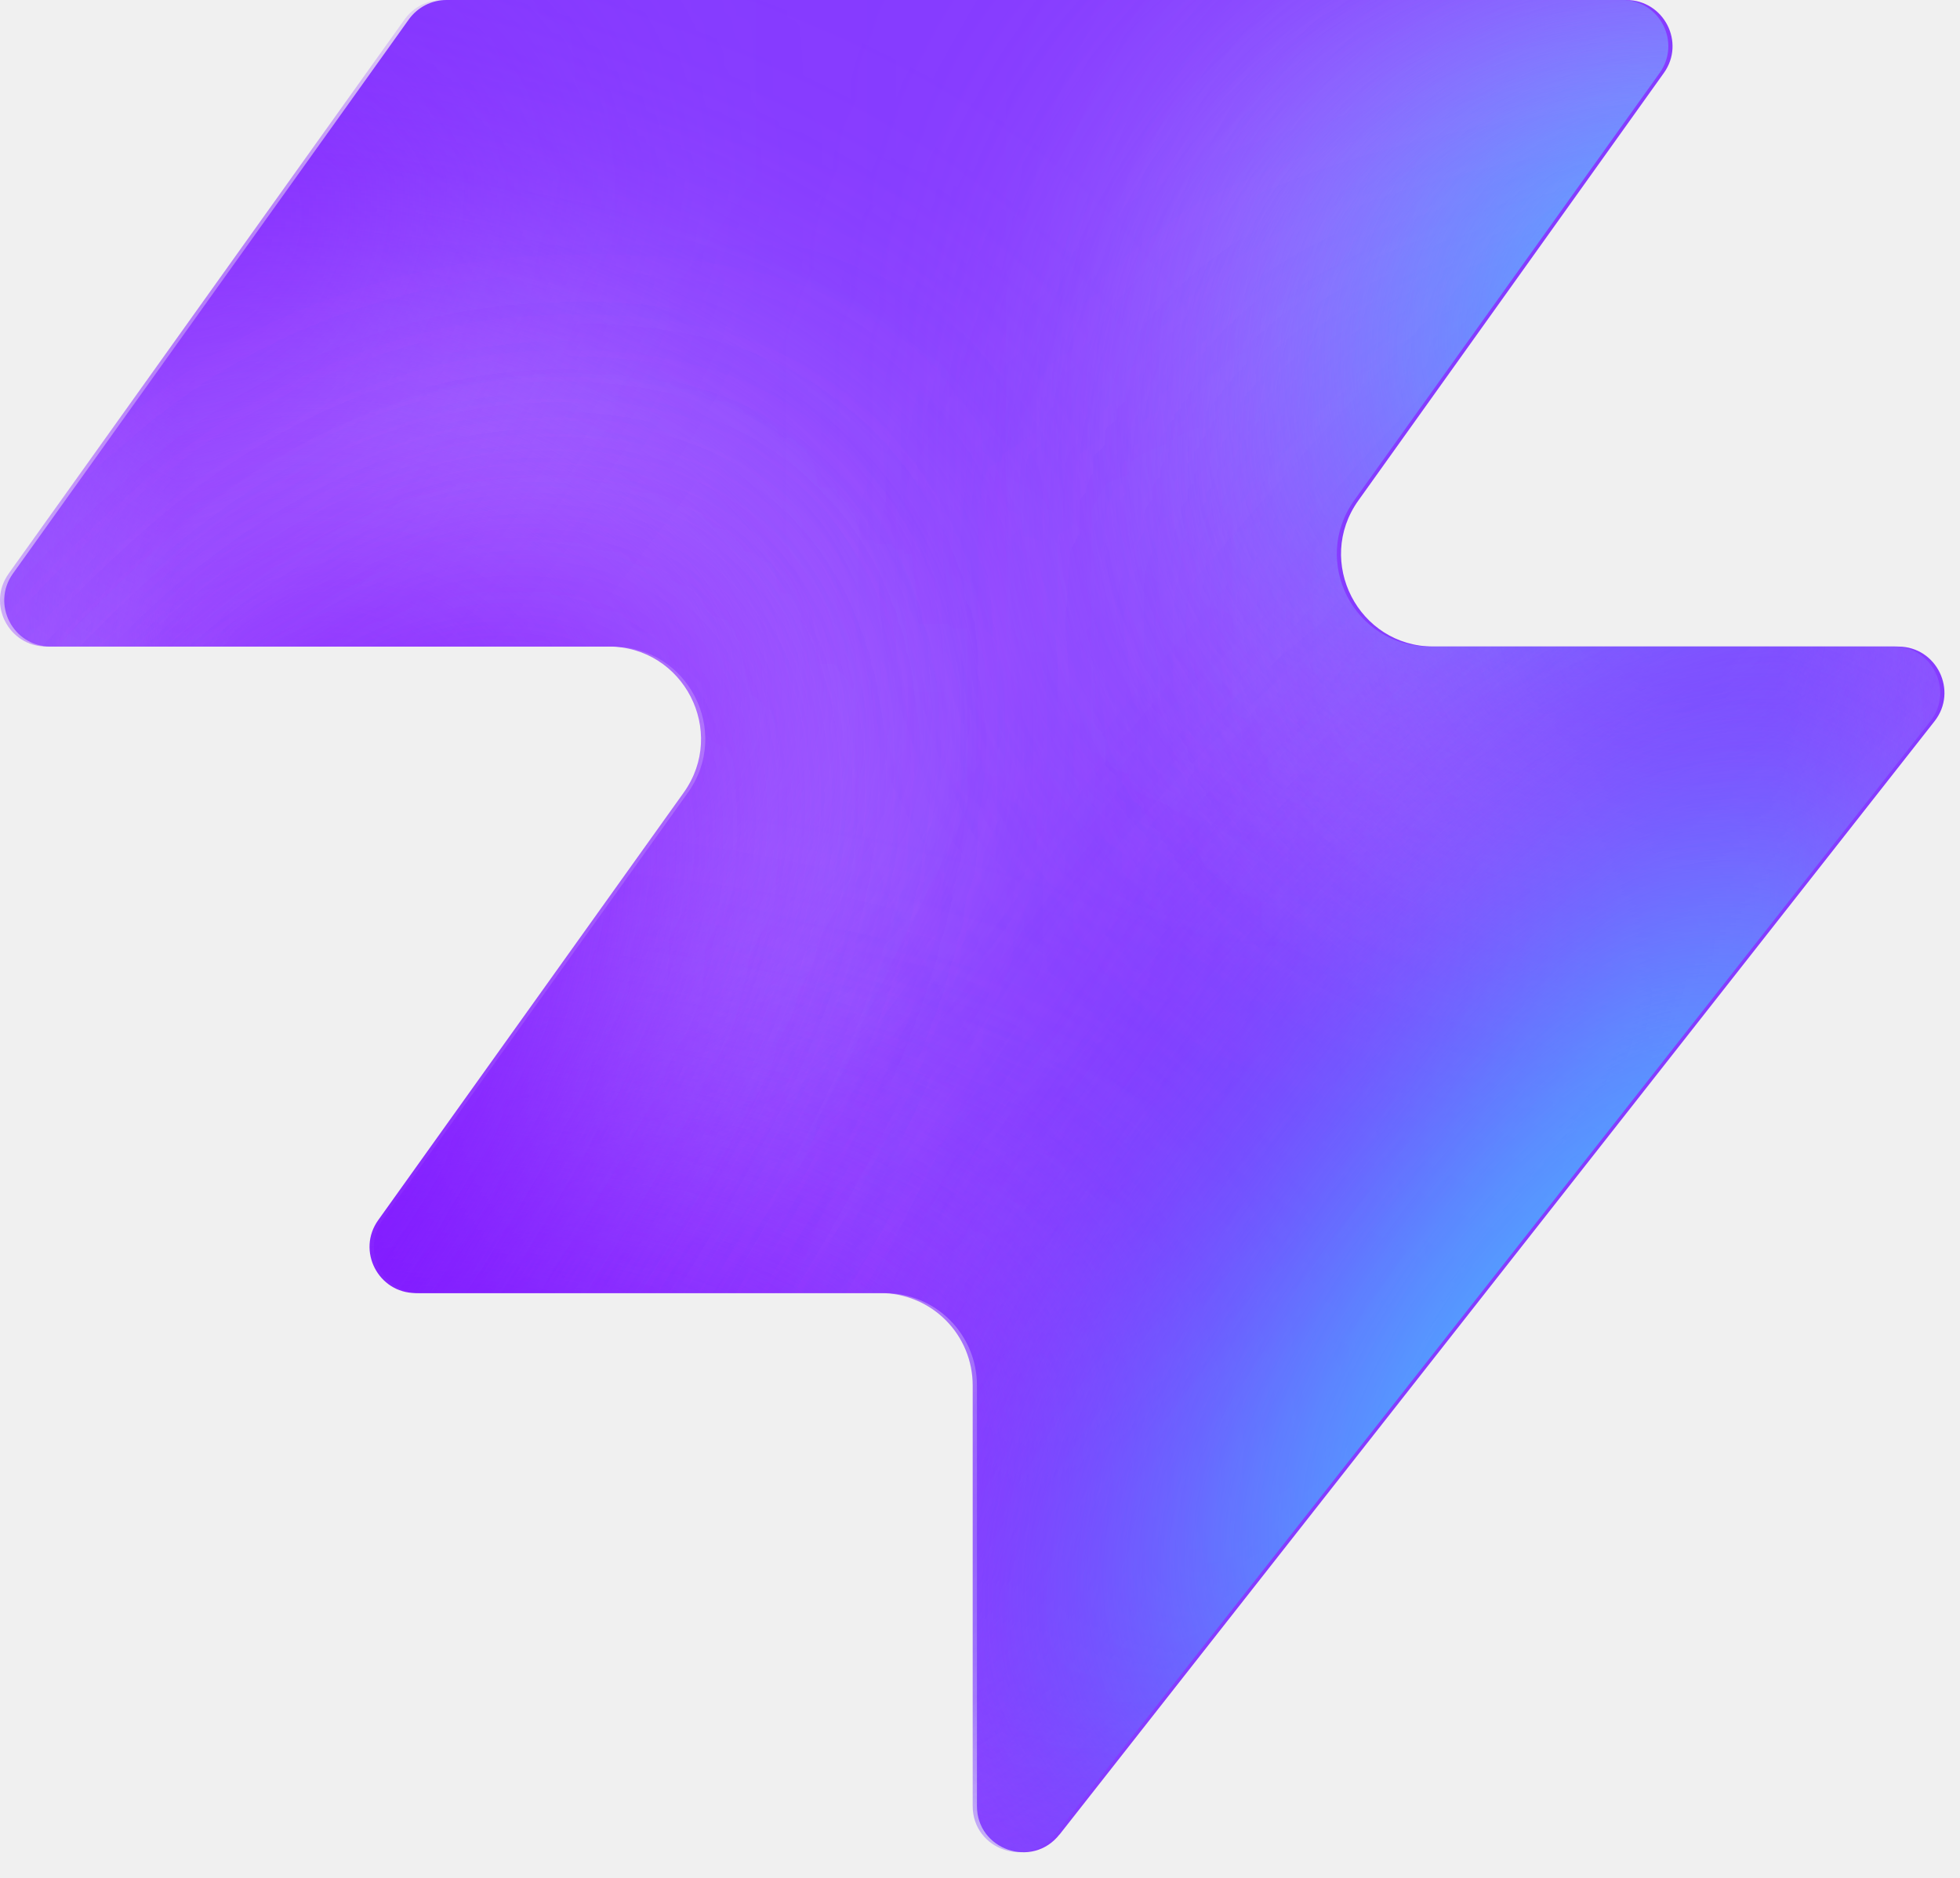
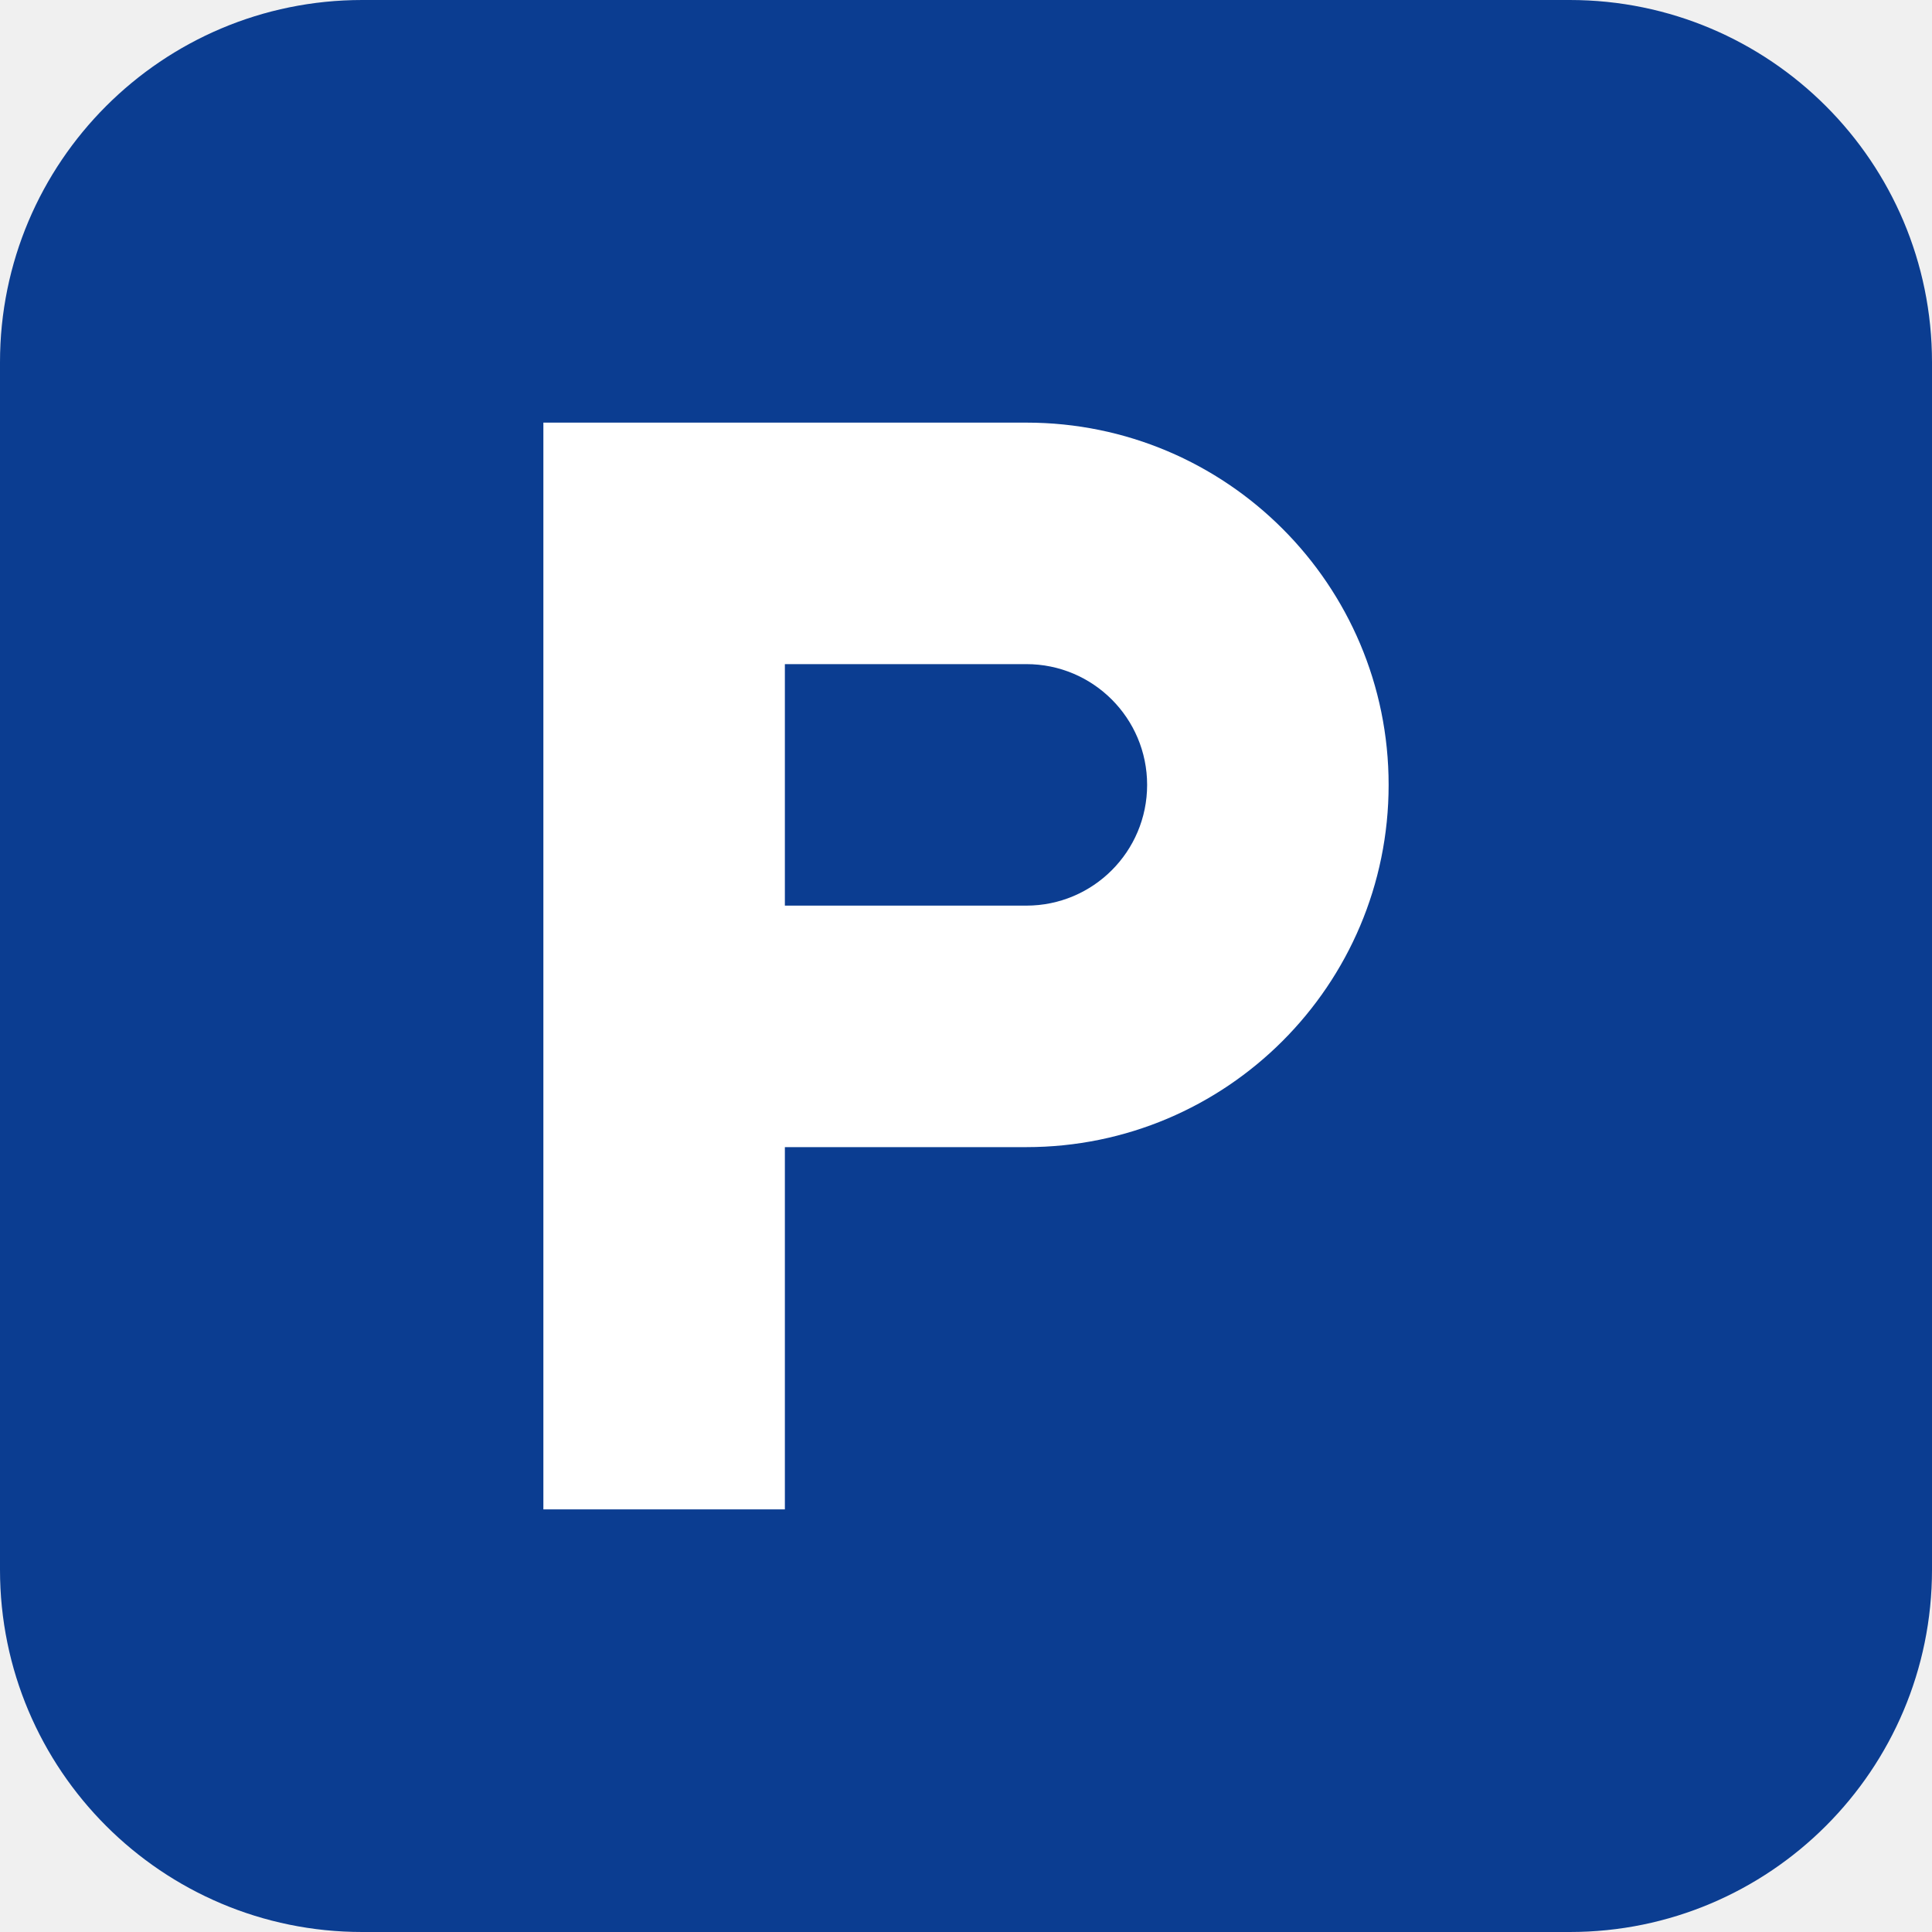
- <svg xmlns="http://www.w3.org/2000/svg" width="48" height="46" fill="none" viewBox="0 0 48 46">
-   <path fill="#863bff" d="M25.946 44.938c-.664.845-2.021.375-2.021-.698V33.937a2.26 2.26 0 0 0-2.262-2.262H10.287c-.92 0-1.456-1.04-.92-1.788l7.48-10.471c1.07-1.497 0-3.578-1.842-3.578H1.237c-.92 0-1.456-1.04-.92-1.788L10.013.474c.214-.297.556-.474.92-.474h28.894c.92 0 1.456 1.04.92 1.788l-7.48 10.471c-1.07 1.498 0 3.579 1.842 3.579h11.377c.943 0 1.473 1.088.89 1.83L25.947 44.94z" style="fill:#863bff;fill:color(display-p3 .525 .23 1);fill-opacity:1" />
-   <mask id="a" width="48" height="46" x="0" y="0" maskUnits="userSpaceOnUse" style="mask-type:alpha">
-     <path fill="#000" d="M25.842 44.938c-.664.844-2.021.375-2.021-.698V33.937a2.26 2.26 0 0 0-2.262-2.262H10.183c-.92 0-1.456-1.04-.92-1.788l7.48-10.471c1.07-1.498 0-3.579-1.842-3.579H1.133c-.92 0-1.456-1.04-.92-1.787L9.91.473c.214-.297.556-.474.92-.474h28.894c.92 0 1.456 1.04.92 1.788l-7.48 10.471c-1.07 1.498 0 3.578 1.842 3.578h11.377c.943 0 1.473 1.088.89 1.832L25.843 44.94z" style="fill:#000;fill-opacity:1" />
-   </mask>
-   <g mask="url(#a)">
-     <g filter="url(#b)">
-       <ellipse cx="5.508" cy="14.704" fill="#ede6ff" rx="5.508" ry="14.704" style="fill:#ede6ff;fill:color(display-p3 .927 .903 1);fill-opacity:1" transform="matrix(.00324 1 1 -.00324 -4.47 31.516)" />
-     </g>
-     <g filter="url(#c)">
-       <ellipse cx="10.399" cy="29.851" fill="#ede6ff" rx="10.399" ry="29.851" style="fill:#ede6ff;fill:color(display-p3 .927 .903 1);fill-opacity:1" transform="matrix(.00324 1 1 -.00324 -39.328 7.883)" />
-     </g>
-     <g filter="url(#d)">
-       <ellipse cx="5.508" cy="30.487" fill="#7e14ff" rx="5.508" ry="30.487" style="fill:#7e14ff;fill:color(display-p3 .492 .077 1);fill-opacity:1" transform="rotate(89.814 -25.913 -14.639)scale(1 -1)" />
-     </g>
-     <g filter="url(#e)">
-       <ellipse cx="5.508" cy="30.599" fill="#7e14ff" rx="5.508" ry="30.599" style="fill:#7e14ff;fill:color(display-p3 .492 .077 1);fill-opacity:1" transform="rotate(89.814 -32.644 -3.334)scale(1 -1)" />
-     </g>
-     <g filter="url(#f)">
-       <ellipse cx="5.508" cy="30.599" fill="#7e14ff" rx="5.508" ry="30.599" style="fill:#7e14ff;fill:color(display-p3 .492 .077 1);fill-opacity:1" transform="matrix(.00324 1 1 -.00324 -34.34 30.47)" />
-     </g>
-     <g filter="url(#g)">
-       <ellipse cx="14.072" cy="22.078" fill="#ede6ff" rx="14.072" ry="22.078" style="fill:#ede6ff;fill:color(display-p3 .927 .903 1);fill-opacity:1" transform="rotate(93.35 24.506 48.493)scale(-1 1)" />
-     </g>
-     <g filter="url(#h)">
-       <ellipse cx="3.47" cy="21.501" fill="#7e14ff" rx="3.47" ry="21.501" style="fill:#7e14ff;fill:color(display-p3 .492 .077 1);fill-opacity:1" transform="rotate(89.009 28.708 47.59)scale(-1 1)" />
-     </g>
-     <g filter="url(#i)">
-       <ellipse cx="3.47" cy="21.501" fill="#7e14ff" rx="3.47" ry="21.501" style="fill:#7e14ff;fill:color(display-p3 .492 .077 1);fill-opacity:1" transform="rotate(89.009 28.708 47.59)scale(-1 1)" />
-     </g>
-     <g filter="url(#j)">
-       <ellipse cx=".387" cy="8.972" fill="#7e14ff" rx="4.407" ry="29.108" style="fill:#7e14ff;fill:color(display-p3 .492 .077 1);fill-opacity:1" transform="rotate(39.51 .387 8.972)" />
-     </g>
-     <g filter="url(#k)">
-       <ellipse cx="47.523" cy="-6.092" fill="#7e14ff" rx="4.407" ry="29.108" style="fill:#7e14ff;fill:color(display-p3 .492 .077 1);fill-opacity:1" transform="rotate(37.892 47.523 -6.092)" />
-     </g>
-     <g filter="url(#l)">
-       <ellipse cx="41.412" cy="6.333" fill="#47bfff" rx="5.971" ry="9.665" style="fill:#47bfff;fill:color(display-p3 .28 .748 1);fill-opacity:1" transform="rotate(37.892 41.412 6.333)" />
-     </g>
-     <g filter="url(#m)">
-       <ellipse cx="-1.879" cy="38.332" fill="#7e14ff" rx="4.407" ry="29.108" style="fill:#7e14ff;fill:color(display-p3 .492 .077 1);fill-opacity:1" transform="rotate(37.892 -1.88 38.332)" />
-     </g>
-     <g filter="url(#n)">
-       <ellipse cx="-1.879" cy="38.332" fill="#7e14ff" rx="4.407" ry="29.108" style="fill:#7e14ff;fill:color(display-p3 .492 .077 1);fill-opacity:1" transform="rotate(37.892 -1.88 38.332)" />
-     </g>
-     <g filter="url(#o)">
-       <ellipse cx="35.651" cy="29.907" fill="#7e14ff" rx="4.407" ry="29.108" style="fill:#7e14ff;fill:color(display-p3 .492 .077 1);fill-opacity:1" transform="rotate(37.892 35.651 29.907)" />
-     </g>
-     <g filter="url(#p)">
-       <ellipse cx="38.418" cy="32.4" fill="#47bfff" rx="5.971" ry="15.297" style="fill:#47bfff;fill:color(display-p3 .28 .748 1);fill-opacity:1" transform="rotate(37.892 38.418 32.4)" />
-     </g>
-   </g>
-   <defs>
-     <filter id="b" width="60.045" height="41.654" x="-19.77" y="16.149" color-interpolation-filters="sRGB" filterUnits="userSpaceOnUse">
-       <feFlood flood-opacity="0" result="BackgroundImageFix" />
-       <feBlend in="SourceGraphic" in2="BackgroundImageFix" result="shape" />
-       <feGaussianBlur result="effect1_foregroundBlur_2002_17158" stdDeviation="7.659" />
-     </filter>
-     <filter id="c" width="90.34" height="51.437" x="-54.613" y="-7.533" color-interpolation-filters="sRGB" filterUnits="userSpaceOnUse">
-       <feFlood flood-opacity="0" result="BackgroundImageFix" />
-       <feBlend in="SourceGraphic" in2="BackgroundImageFix" result="shape" />
-       <feGaussianBlur result="effect1_foregroundBlur_2002_17158" stdDeviation="7.659" />
-     </filter>
-     <filter id="d" width="79.355" height="29.4" x="-49.64" y="2.03" color-interpolation-filters="sRGB" filterUnits="userSpaceOnUse">
-       <feFlood flood-opacity="0" result="BackgroundImageFix" />
-       <feBlend in="SourceGraphic" in2="BackgroundImageFix" result="shape" />
-       <feGaussianBlur result="effect1_foregroundBlur_2002_17158" stdDeviation="4.596" />
-     </filter>
-     <filter id="e" width="79.579" height="29.4" x="-45.045" y="20.029" color-interpolation-filters="sRGB" filterUnits="userSpaceOnUse">
-       <feFlood flood-opacity="0" result="BackgroundImageFix" />
-       <feBlend in="SourceGraphic" in2="BackgroundImageFix" result="shape" />
-       <feGaussianBlur result="effect1_foregroundBlur_2002_17158" stdDeviation="4.596" />
-     </filter>
-     <filter id="f" width="79.579" height="29.4" x="-43.513" y="21.178" color-interpolation-filters="sRGB" filterUnits="userSpaceOnUse">
-       <feFlood flood-opacity="0" result="BackgroundImageFix" />
-       <feBlend in="SourceGraphic" in2="BackgroundImageFix" result="shape" />
-       <feGaussianBlur result="effect1_foregroundBlur_2002_17158" stdDeviation="4.596" />
-     </filter>
-     <filter id="g" width="74.749" height="58.852" x="15.756" y="-17.901" color-interpolation-filters="sRGB" filterUnits="userSpaceOnUse">
-       <feFlood flood-opacity="0" result="BackgroundImageFix" />
-       <feBlend in="SourceGraphic" in2="BackgroundImageFix" result="shape" />
-       <feGaussianBlur result="effect1_foregroundBlur_2002_17158" stdDeviation="7.659" />
-     </filter>
-     <filter id="h" width="61.377" height="25.362" x="23.548" y="2.284" color-interpolation-filters="sRGB" filterUnits="userSpaceOnUse">
-       <feFlood flood-opacity="0" result="BackgroundImageFix" />
-       <feBlend in="SourceGraphic" in2="BackgroundImageFix" result="shape" />
-       <feGaussianBlur result="effect1_foregroundBlur_2002_17158" stdDeviation="4.596" />
-     </filter>
-     <filter id="i" width="61.377" height="25.362" x="23.548" y="2.284" color-interpolation-filters="sRGB" filterUnits="userSpaceOnUse">
-       <feFlood flood-opacity="0" result="BackgroundImageFix" />
-       <feBlend in="SourceGraphic" in2="BackgroundImageFix" result="shape" />
-       <feGaussianBlur result="effect1_foregroundBlur_2002_17158" stdDeviation="4.596" />
-     </filter>
-     <filter id="j" width="56.045" height="63.649" x="-27.636" y="-22.853" color-interpolation-filters="sRGB" filterUnits="userSpaceOnUse">
-       <feFlood flood-opacity="0" result="BackgroundImageFix" />
-       <feBlend in="SourceGraphic" in2="BackgroundImageFix" result="shape" />
-       <feGaussianBlur result="effect1_foregroundBlur_2002_17158" stdDeviation="4.596" />
-     </filter>
-     <filter id="k" width="54.814" height="64.646" x="20.116" y="-38.415" color-interpolation-filters="sRGB" filterUnits="userSpaceOnUse">
-       <feFlood flood-opacity="0" result="BackgroundImageFix" />
-       <feBlend in="SourceGraphic" in2="BackgroundImageFix" result="shape" />
-       <feGaussianBlur result="effect1_foregroundBlur_2002_17158" stdDeviation="4.596" />
-     </filter>
-     <filter id="l" width="33.541" height="35.313" x="24.641" y="-11.323" color-interpolation-filters="sRGB" filterUnits="userSpaceOnUse">
-       <feFlood flood-opacity="0" result="BackgroundImageFix" />
-       <feBlend in="SourceGraphic" in2="BackgroundImageFix" result="shape" />
-       <feGaussianBlur result="effect1_foregroundBlur_2002_17158" stdDeviation="4.596" />
-     </filter>
-     <filter id="m" width="54.814" height="64.646" x="-29.286" y="6.009" color-interpolation-filters="sRGB" filterUnits="userSpaceOnUse">
-       <feFlood flood-opacity="0" result="BackgroundImageFix" />
-       <feBlend in="SourceGraphic" in2="BackgroundImageFix" result="shape" />
-       <feGaussianBlur result="effect1_foregroundBlur_2002_17158" stdDeviation="4.596" />
-     </filter>
-     <filter id="n" width="54.814" height="64.646" x="-29.286" y="6.009" color-interpolation-filters="sRGB" filterUnits="userSpaceOnUse">
-       <feFlood flood-opacity="0" result="BackgroundImageFix" />
-       <feBlend in="SourceGraphic" in2="BackgroundImageFix" result="shape" />
-       <feGaussianBlur result="effect1_foregroundBlur_2002_17158" stdDeviation="4.596" />
-     </filter>
-     <filter id="o" width="54.814" height="64.646" x="8.244" y="-2.416" color-interpolation-filters="sRGB" filterUnits="userSpaceOnUse">
-       <feFlood flood-opacity="0" result="BackgroundImageFix" />
-       <feBlend in="SourceGraphic" in2="BackgroundImageFix" result="shape" />
-       <feGaussianBlur result="effect1_foregroundBlur_2002_17158" stdDeviation="4.596" />
-     </filter>
-     <filter id="p" width="39.409" height="43.623" x="18.713" y="10.588" color-interpolation-filters="sRGB" filterUnits="userSpaceOnUse">
-       <feFlood flood-opacity="0" result="BackgroundImageFix" />
-       <feBlend in="SourceGraphic" in2="BackgroundImageFix" result="shape" />
-       <feGaussianBlur result="effect1_foregroundBlur_2002_17158" stdDeviation="4.596" />
-     </filter>
-   </defs>
+ <svg xmlns="http://www.w3.org/2000/svg" viewBox="0 0 32 32">
+   <rect width="32" height="32" rx="6" fill="#0b3d91" />
+   <path d="M9 25V7h8a6 6 0 0 1 0 12h-4v6z" fill="#fff" />
+   <path d="M13 11v4h4a2 2 0 0 0 0-4z" fill="#0b3d91" />
</svg>
